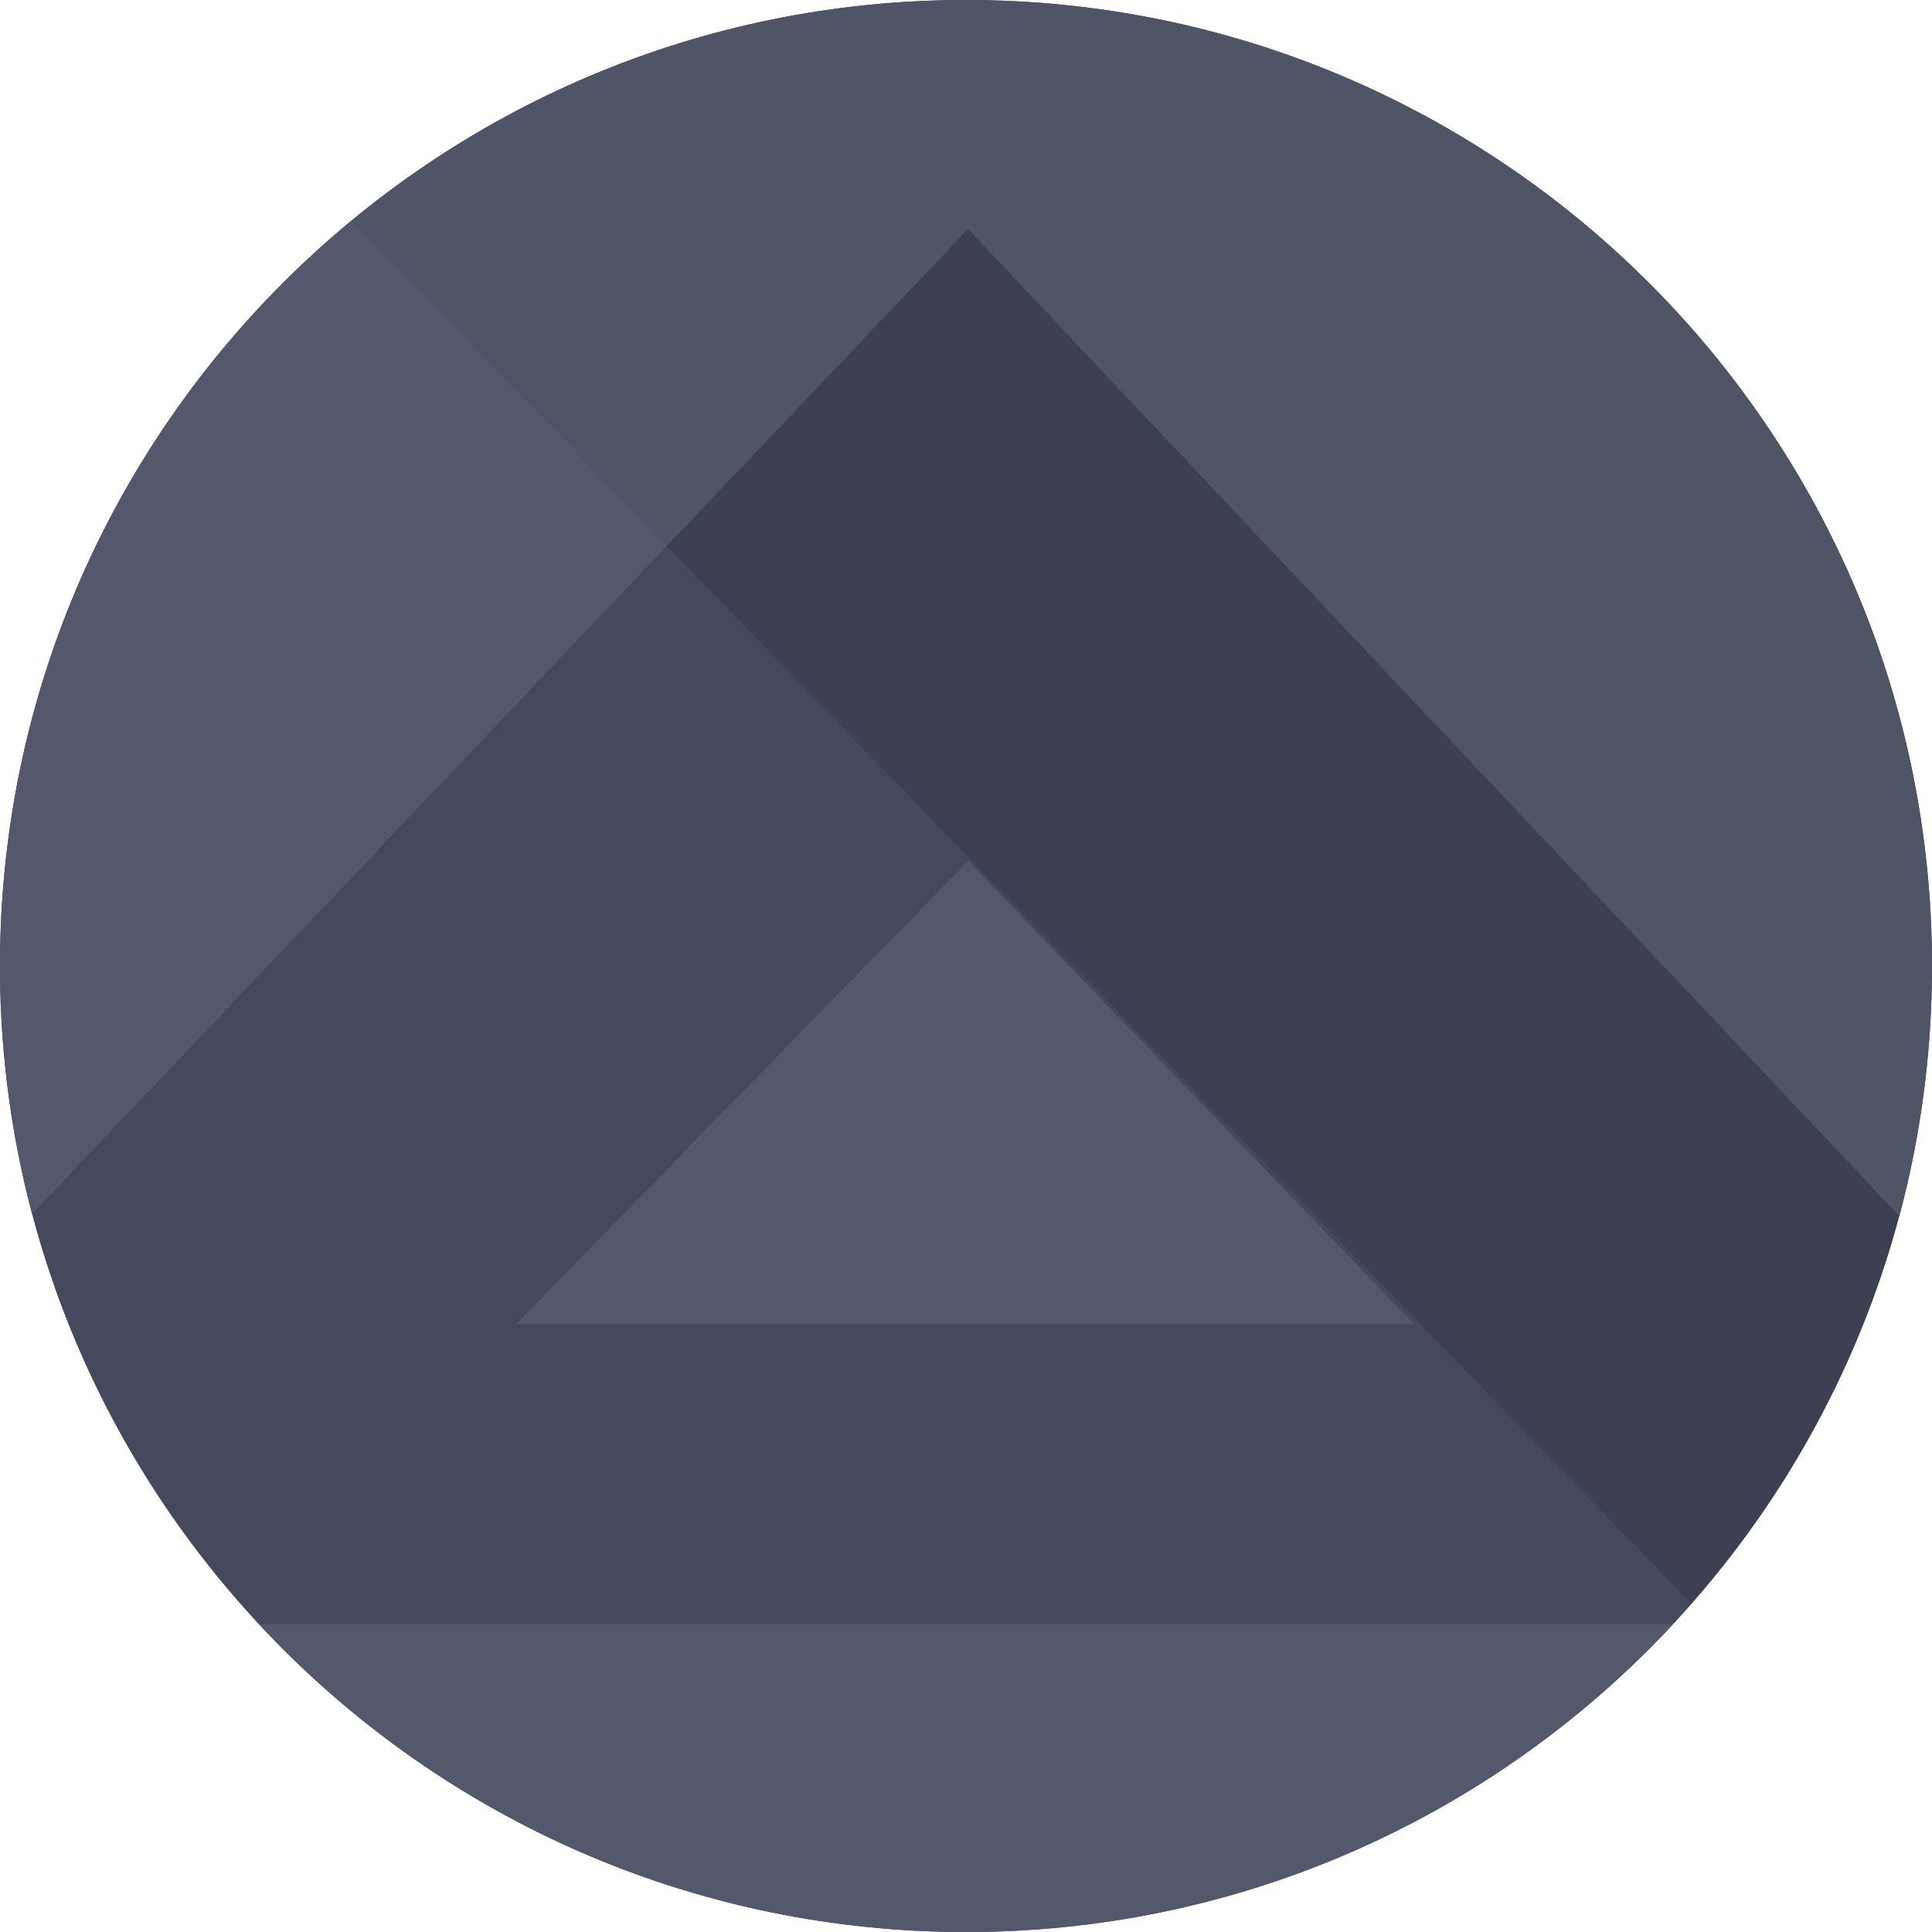
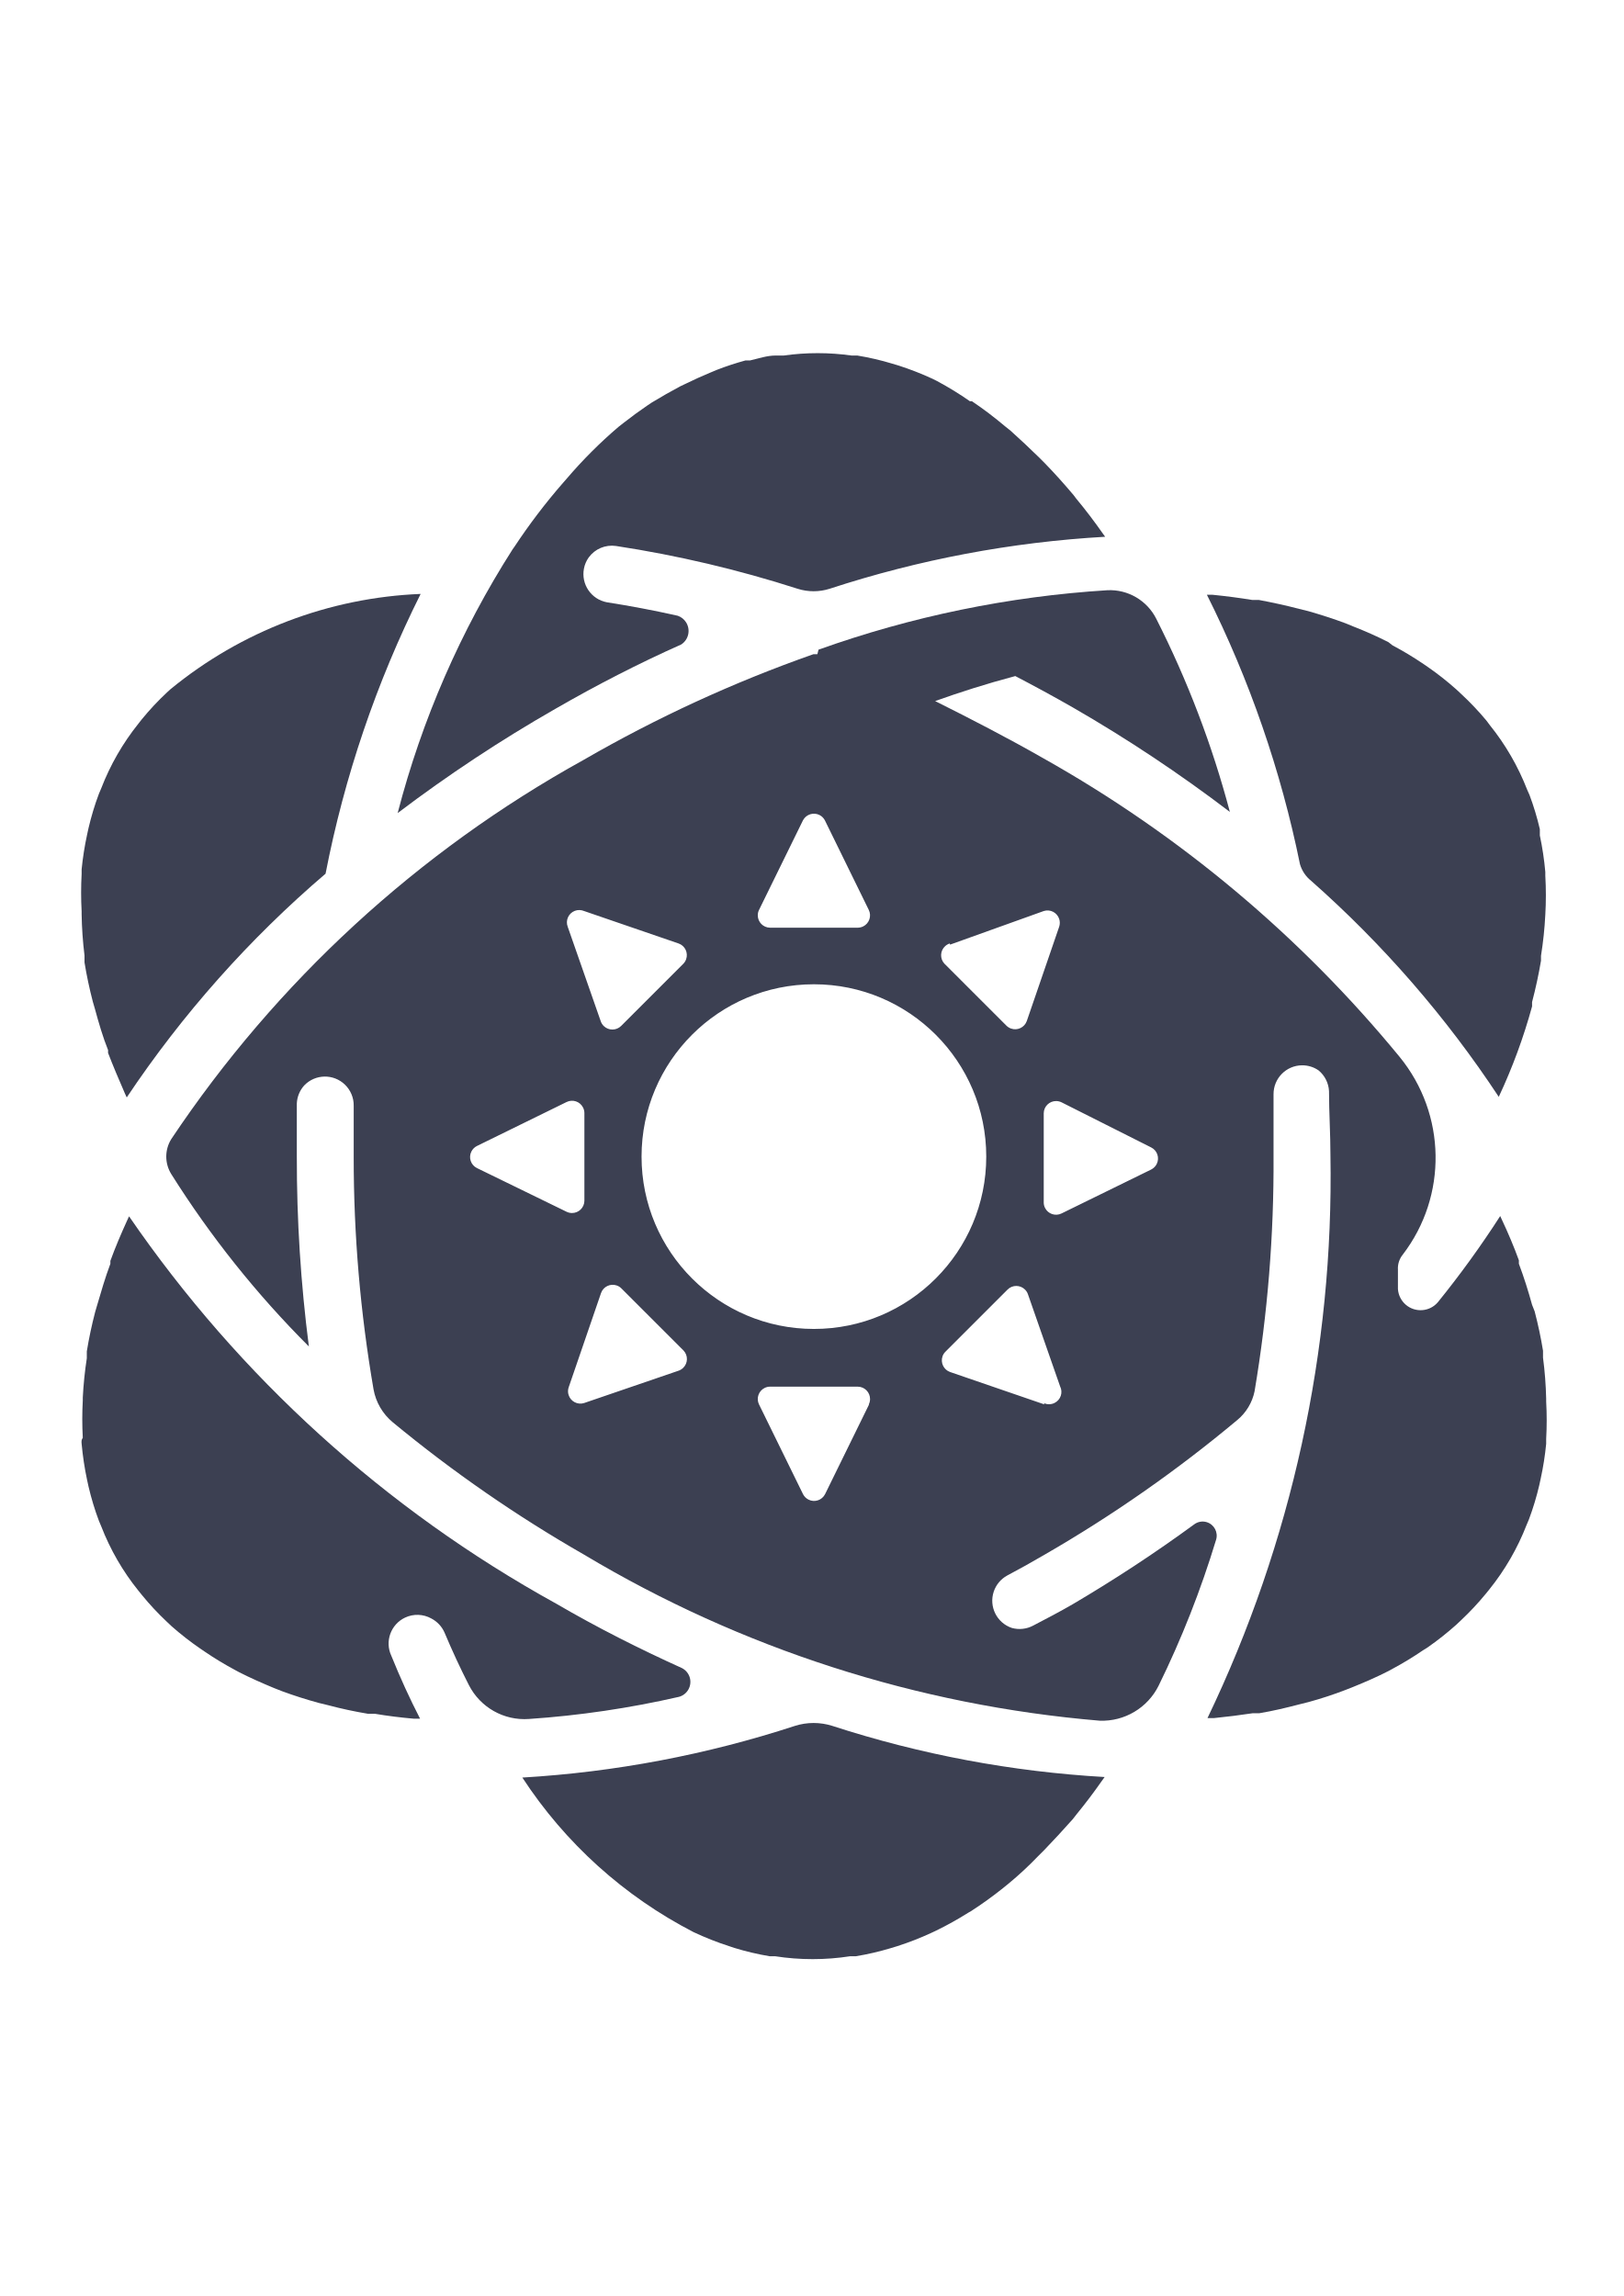
- <svg xmlns="http://www.w3.org/2000/svg" viewBox="0 0 135 135">
+ <svg xmlns="http://www.w3.org/2000/svg" xml:space="preserve" width="2480px" height="3508px" version="1.1" style="shape-rendering:geometricPrecision; text-rendering:geometricPrecision; image-rendering:optimizeQuality; fill-rule:evenodd; clip-rule:evenodd" viewBox="0 0 2480 3507.43">
  <defs>
-     <style>
-       .cls-1 {
-         fill: #3c4052;
-       }
- 
-       .cls-2 {
-         clip-path: url(#clip-Canvas);
-       }
- 
-       .cls-3 {
-         clip-path: url(#clip-path);
-       }
- 
-       .cls-4 {
-         fill: #4f5467;
-       }
- 
-       .cls-5 {
-         fill: #5e657f;
-         opacity: 0.251;
-       }
-     </style>
-     <clipPath id="clip-path">
-       <circle class="cls-1" cx="67.5" cy="67.5" r="67.5" />
-     </clipPath>
-     <clipPath id="clip-Canvas">
-       <rect width="135" height="135" />
-     </clipPath>
+     <style type="text/css">
+    
+     .fil0 {fill:#3C4052;fill-rule:nonzero}
+    
+   </style>
  </defs>
-   <g class="cls-2">
-     <g>
+   <g id="Layer_x0020_1">
+     <g id="_2205377582384">
      <g>
-         <circle class="cls-1" cx="67.5" cy="67.5" r="67.5" />
-         <g class="cls-3">
-           <path class="cls-4" d="M67.645,16-111,204,67.645-85,245,204ZM-12.812,143.663,15.737,113.5H119.119l28.549,30.168ZM36.068,92.509,67.645,60.155,98.789,92.509Z" />
-           <path class="cls-5" d="M11.628,2.026,126.754,120.918,7.05,235.811-108.076,116.919Z" />
-         </g>
+         <path class="fil0" d="M1059.46 2951.74c17.7,8.3 35.83,15.5 54.46,21.49l7.86 2.64c17.69,5.44 35.72,9.67 54.02,12.75l8.3 0c37.97,5.88 76.6,5.88 114.52,0l8.79 0c17.97,-2.97 35.67,-7.09 53.09,-12.31l10.11 -3.08c17.64,-5.66 34.95,-12.42 51.76,-20.17l7.48 -3.51c17.03,-8.3 33.57,-17.53 49.62,-27.65l3.9 -2.19c16.82,-10.89 33.09,-22.59 48.75,-35.12l9.18 -7.47c15.22,-12.59 29.84,-26.16 43.9,-40.78l9.68 -9.67c14.45,-14.95 28.96,-30.72 43.85,-47.43l6.15 -7.86c13.19,-16.1 25.89,-32.91 38.2,-50.5l4.39 -6.1c-141.5,-8.13 -281.3,-34.34 -416.05,-78.14 -18.57,-5.88 -38.47,-5.88 -57.04,0 -134.86,44.07 -274.82,70.61 -416.44,78.97 65.29,100.01 155.41,181.4 261.53,236.13l-0.01 0z" />
+         <path class="fil0" d="M124.7 2205.7c1.71,18.57 4.45,37.03 8.36,55.28l2.2 10.11c4.17,17.69 9.39,35.17 15.82,52.2l3.52 8.36c13.79,35.66 33.02,68.96 57.04,98.69l5.72 7.04c11.37,13.96 23.74,27.14 36.82,39.51l7.91 7.47c13.9,12.26 28.57,23.74 43.91,34.24l7.03 4.78c14.95,10.22 30.5,19.56 46.49,28.14l5.72 3.08c17.09,8.74 35.11,16.65 53.08,24.12l12.26 4.84c18.19,6.7 36.87,12.69 56.21,17.97l14.46 3.51c19.78,5.28 39.95,9.62 61,13.14l10.55 0c19.29,3.24 39.07,5.71 59.24,7.47l9.67 0c-15.83,-30.72 -30.44,-62.76 -43.91,-96.11 -10.27,-21.93 -0.88,-48.03 21.05,-58.37 12.75,-5.99 27.64,-5.49 39.95,1.32 9.01,4.68 16.16,12.26 20.23,21.49 11.7,27.81 24.12,54.63 37.25,80.34 17.42,34.13 53.53,54.57 91.78,51.77 77.1,-5.22 153.7,-16.54 229.04,-33.8 12.64,-3.35 20.11,-16.37 16.76,-29.01 -1.76,-6.43 -6.04,-11.76 -11.92,-14.84 -64.96,-29.4 -129.47,-61.88 -192.67,-98.75 -260.48,-143.71 -483.75,-346.27 -652.13,-591.58l-2.64 5.72c-9.61,21.05 -18.41,41.71 -25.88,62.32l0 4.39c-7.91,21.05 -14.51,43.86 -20.17,63.2l-3.08 10.5c-5.27,20.22 -9.5,40.28 -12.75,60.12l0 10.55c-3.07,19.94 -5.11,40 -6.15,60.11 0,0 0,3.08 0,4.4 -1.04,19.02 -1.04,38.03 0,57.04 -2.14,3.08 -2.14,5.28 -1.76,9.24l-0.01 0z" />
+         <path class="fil0" d="M1248.61 999.3l-6.15 0c-121.78,42.81 -239.27,96.89 -351.05,161.51 -253.17,140.08 -469.08,338.68 -629.76,579.27 -10.22,16.37 -10.22,37.14 0,53.52 60.01,95.4 130.51,183.71 210.19,263.34 -12.42,-96.23 -18.57,-193.11 -18.41,-290.1 0,-27.21 0,-54.41 0,-81.17 0.44,-10.28 4.51,-20.06 11.38,-27.64 16.87,-17.48 44.62,-17.97 62.1,-1.16 8.74,8.47 13.63,20.12 13.41,32.32 0,26.04 0,52.2 0,78.52 -0.06,118.87 10.11,237.46 30.28,354.62 3.51,19.78 13.95,37.64 29.4,50.45 91.49,75.61 189.31,143.26 292.29,202.28 239.82,143.49 509.2,230.25 787.71,253.67 37.86,1.37 73.09,-19.57 89.95,-53.53 35.23,-71.82 64.58,-146.39 87.77,-222.94 3.51,-11.32 -2.92,-23.36 -14.24,-26.87 -6.7,-2.04 -14.01,-0.72 -19.56,3.62 -59.79,43.75 -121.78,84.41 -185.63,122 -19.73,11.43 -39.9,21.93 -60.12,32.48 -9.95,5.27 -21.6,6.54 -32.48,3.51 -22.97,-7.75 -35.33,-32.64 -27.59,-55.61 3.47,-10.33 10.67,-18.96 20.17,-24.29 19.29,-10.22 38.47,-20.88 57.48,-32.04 103.92,-59.95 202.4,-128.81 294.44,-205.8 13.52,-11.21 22.81,-26.7 26.33,-43.85 19.94,-118.48 29.62,-238.44 28.96,-358.57 0,-31.88 0,-63.64 0,-95.18 -0.17,-24.29 19.29,-44.07 43.52,-44.29 9.07,-0.06 17.97,2.63 25.39,7.86 9.45,7.86 15.22,19.29 15.83,31.6 0,32.47 2.19,64.95 2.19,97.81 5.17,297.47 -59.12,591.96 -187.83,860.13l9.62 0c20.22,-2.03 39.95,-4.5 59.29,-7.41l10.06 0c21.05,-3.52 41.27,-8.36 61.44,-13.63l14.07 -3.52c19.29,-5.28 38.02,-11.43 56.16,-18.41l12.25 -4.84c18.47,-7.47 36.44,-15.33 53.58,-24.12l5.66 -3.08c16.16,-8.68 31.87,-18.19 46.99,-28.52l7.03 -4.4c15.28,-10.66 29.95,-22.25 43.85,-34.67l7.92 -7.47c13.13,-12.37 25.44,-25.56 36.87,-39.46l5.72 -7.04c23.96,-29.78 43.19,-63.08 57.04,-98.75l3.52 -8.35c6.37,-17.04 11.65,-34.51 15.77,-52.21l2.2 -10.11c3.84,-17.53 6.59,-35.22 8.35,-53.08 0,-2.64 0,-4.84 0,-7.48 1.05,-19.01 1.05,-38.02 0,-57.04 0,0 0,-3.08 0,-4.39 -0.49,-21 -2.09,-41.93 -4.83,-62.76l0 -10.55c-3.19,-19.84 -7.48,-39.9 -12.75,-60.12l-3.96 -10.06c-5.66,-20.6 -12.25,-41.71 -20.17,-62.75l0 -5.28c-7.47,-20.61 -16.21,-41.27 -25.88,-61.87l-2.64 -5.72c-29.34,45.61 -61.11,89.52 -95.23,131.67 -12.37,14.56 -34.29,16.32 -48.85,3.95 -7.15,-6.1 -11.54,-14.78 -12.15,-24.12 0,-10.55 0,-20.22 0,-29.4 -0.55,-8.46 2.14,-16.76 7.47,-23.3 68.53,-89.57 66.5,-214.48 -4.83,-301.91 -151.34,-184.43 -335.77,-339.01 -543.71,-455.95 -55.28,-31.6 -110.62,-60.12 -165.91,-87.76 36.88,-13.19 77.71,-26.33 122.44,-38.2 29.24,15.23 58.53,31.16 87.76,47.87 83.37,48.03 163.54,101.39 240.04,159.69 -26.98,-101.94 -64.68,-200.8 -112.33,-294.88 -14.01,-28.08 -43.25,-45.28 -74.62,-43.85 -150.69,9.4 -299.28,40.01 -441.44,90.84l-1.76 6.98 -0.01 -0.01zm-356.32 392.37l0 0 144.37 49.57c9.83,3.46 14.95,14.23 11.48,24.07 -0.93,2.69 -2.47,5.11 -4.45,7.09l-94.79 94.79c-7.37,7.37 -19.29,7.42 -26.71,0.06 -1.98,-2.04 -3.52,-4.4 -4.45,-7.09l-50.45 -144.36c-3.79,-9.73 1.1,-20.67 10.77,-24.41 4.62,-1.75 9.67,-1.64 14.23,0.28l0 0zm-163.7 392.7l0 0c-9.35,-4.62 -13.14,-15.94 -8.52,-25.22 1.87,-3.69 4.83,-6.71 8.52,-8.52l136.94 -67.16c9.34,-4.61 20.66,-0.76 25.22,8.58 1.27,2.53 1.93,5.33 1.98,8.13l0 134.25c-0.16,10.39 -8.68,18.74 -19.12,18.63 -2.8,-0.05 -5.61,-0.71 -8.08,-1.92l-136.94 -66.77 0 0zm307.19 309.88l0 0 -143.49 49.13c-9.94,3.13 -20.55,-2.36 -23.68,-12.31 -1.21,-3.68 -1.21,-7.64 0,-11.38l49.56 -144.41c3.47,-9.79 14.24,-14.95 24.07,-11.49 2.69,0.93 5.06,2.47 7.09,4.51l94.8 94.79c7.2,7.53 6.92,19.46 -0.61,26.65 -2.19,2.09 -4.83,3.63 -7.75,4.51l0.01 0zm291.8 51.33l0 0 -67.15 136.94c-4.62,9.29 -15.94,13.14 -25.23,8.47 -3.73,-1.87 -6.7,-4.84 -8.51,-8.47l-67.16 -136.94c-4.61,-9.34 -0.77,-20.66 8.58,-25.28 2.52,-1.27 5.27,-1.93 8.07,-1.93l134.31 0c10.39,0.12 18.74,8.69 18.63,19.13 -0.06,2.8 -0.72,5.55 -1.98,8.08l0.44 0zm268.17 0l0 0 -144.42 -49.63c-9.78,-3.46 -14.94,-14.23 -11.48,-24.07 0.93,-2.63 2.47,-5.05 4.51,-7.03l94.79 -94.8c7.31,-7.41 19.29,-7.41 26.65,-0.05 1.98,1.98 3.57,4.4 4.45,7.03l49.19 140.91c4.67,9.28 0.88,20.66 -8.47,25.27 -5.22,2.64 -11.32,2.64 -16.54,0.17l1.32 2.2 0 0zm162.77 -392.75l0 0c9.35,4.61 13.14,15.93 8.52,25.27 -1.81,3.69 -4.83,6.65 -8.52,8.52l-136.89 67.1c-9.34,4.62 -20.66,0.77 -25.28,-8.57 -1.26,-2.53 -1.92,-5.28 -1.92,-8.08l0 -136.45c0.11,-10.44 8.68,-18.8 19.13,-18.63 2.8,0.06 5.55,0.72 8.07,1.92l136.89 68.92 0 0zm-307.19 -309.83l0 0 143.1 -51.33c9.95,-3.19 20.5,2.31 23.69,12.26 1.15,3.68 1.15,7.69 0,11.42l-49.57 144.37c-3.51,9.83 -14.29,15 -24.12,11.48 -2.64,-0.93 -5.06,-2.47 -7.04,-4.45l-94.79 -94.79c-7.04,-7.7 -6.49,-19.62 1.21,-26.65 2.03,-1.87 4.45,-3.25 7.09,-4.07l0.44 1.76 -0.01 0zm55.29 323.84l0 0c0,145.41 -117.88,263.33 -263.28,263.33 -145.41,0 -263.29,-117.93 -263.29,-263.33 0,-145.41 117.88,-263.28 263.29,-263.28 145.4,0 263.28,117.87 263.28,263.28zm-246.58 -513.87l0 0 67.1 136.94c4.62,9.34 0.77,20.66 -8.57,25.28 -2.53,1.21 -5.28,1.87 -8.08,1.92l-134.31 0c-10.38,-0.16 -18.73,-8.73 -18.57,-19.12 0,-2.8 0.66,-5.55 1.92,-8.08l67.16 -136.94c4.89,-9.18 16.26,-12.7 25.5,-7.86 3.35,1.76 6.04,4.51 7.85,7.86l0 0z" />
+         <path class="fil0" d="M129.1 1459.65l0 10.55c3.24,19.89 7.47,39.95 12.75,60.12l3.08 10.55c5.71,21.05 12.31,43.85 20.16,63.2l0 4.39c7.92,20.61 16.71,41.22 25.89,62.32l2.63 5.66c85.07,-127.33 187.29,-242.34 303.73,-341.86 28.8,-148.38 77.65,-292.19 145.24,-427.43 -139.91,5.66 -274.11,56.82 -382.25,145.68l-5.28 4.83c-13.79,12.86 -26.65,26.66 -38.58,41.27l-4.83 6.16c-24.02,29.95 -43.25,63.36 -57.04,99.19l-3.52 8.29c-6.43,17.04 -11.65,34.52 -15.83,52.27l-2.19 10.05c-3.8,17.53 -6.6,35.28 -8.36,53.14 0,2.15 0,4.78 0,6.98 -1.04,19.02 -1.04,38.08 0,57.04 0,0 0,3.14 0,4.4 0.33,21.16 1.82,42.26 4.4,63.2l0 0z" />
+         <path class="fil0" d="M848.39 1082.72c63.19,-36.43 127.27,-69.35 192.22,-98.31 11.43,-7.36 14.67,-22.58 7.37,-33.96 -2.97,-4.67 -7.42,-8.13 -12.64,-9.95 -36.55,-8.18 -72.71,-15.05 -108.37,-20.6 -23.85,-4.51 -39.46,-27.48 -34.95,-51.33 1.15,-6.15 3.62,-11.98 7.31,-17.15 9.56,-13.13 25.55,-19.83 41.65,-17.53 94.08,14.35 186.79,36.22 277.35,65.34 15.99,5.11 33.14,5.11 49.13,0 136.28,-44.56 277.73,-71.27 420.83,-79.4l-2.58 -3.52c-13.46,-19.29 -27.37,-37.59 -41.71,-54.84l-3.96 -5.28c-14.45,-17.09 -28.96,-33.35 -43.9,-48.69l-8.3 -8.35c-14.95,-14.62 -29.57,-28.36 -43.91,-41.22l-8.3 -6.64c-16.27,-13.74 -33.24,-26.66 -50.94,-38.58l-3.08 0c-16.04,-11.21 -32.75,-21.43 -50.01,-30.72l-7.03 -3.52c-16.82,-7.8 -34.13,-14.51 -51.77,-20.22l-10.11 -3.02c-17.42,-5.28 -35.17,-9.34 -53.08,-12.31l-8.79 0c-34.35,-4.84 -69.19,-4.84 -103.54,0l-12.31 0c-13.13,0 -25.88,4.39 -39.07,7.47l-6.98 0c-14.89,4.07 -29.51,8.85 -43.91,14.45l-10.49 4.4c-12.04,5 -24.02,10.39 -36,16.27l-9.23 4.39c-14.34,7.59 -28.96,15.94 -43.91,25.01l-6.54 4.4c-12.03,8.18 -24.01,16.92 -35.99,26.32l-8.35 6.54c-28.2,24.12 -54.46,50.39 -78.53,78.58l-6.16 7.04c-26.71,30.66 -51.32,63.08 -73.75,96.99l-3.07 4.34c-79.3,124.25 -138.54,260.21 -175.52,402.87 76.82,-58.2 157.27,-111.4 240.91,-159.26l0.01 -0.01z" />
+         <path class="fil0" d="M2003.01 1345.57c109.63,96.88 206.02,207.83 286.53,329.99 20.88,-44.51 37.92,-90.78 50.89,-138.21l0 -6.59c5.6,-21.32 10.11,-42.43 13.63,-63.2l0 -7.47c3.29,-20.77 5.55,-41.71 6.59,-62.76 1.15,-19.83 1.15,-39.78 0,-59.68 0,0 0,-3.95 0,-5.71 -1.65,-18.69 -4.45,-37.32 -8.35,-55.73l0 -9.61c-4.12,-17.75 -9.4,-35.23 -15.78,-52.26l-3.51 -7.86c-13.85,-35.67 -33.09,-68.97 -57.04,-98.75l-5.28 -7.04c-11.6,-13.96 -24.07,-27.15 -37.31,-39.51l-7.92 -7.42c-13.9,-12.48 -28.52,-24.07 -43.85,-34.68l-7.03 -4.83c-15.28,-10.39 -31.11,-19.9 -47.37,-28.52l-6.16 -4.84c-17.14,-8.79 -35.11,-16.7 -54.02,-24.12l-11.81 -4.84c-18.14,-6.76 -37.04,-12.86 -56.61,-18.46l-14.06 -3.46c-20.17,-5.28 -40.39,-9.68 -61.44,-13.63l-10.11 0c-19.56,-3.19 -39.79,-5.83 -60.56,-7.92l-8.74 0c65.29,130.35 113.1,268.78 142.17,411.66 2.96,10.06 8.9,18.9 17.14,25.44l0 0.01z" />
      </g>
    </g>
  </g>
</svg>
